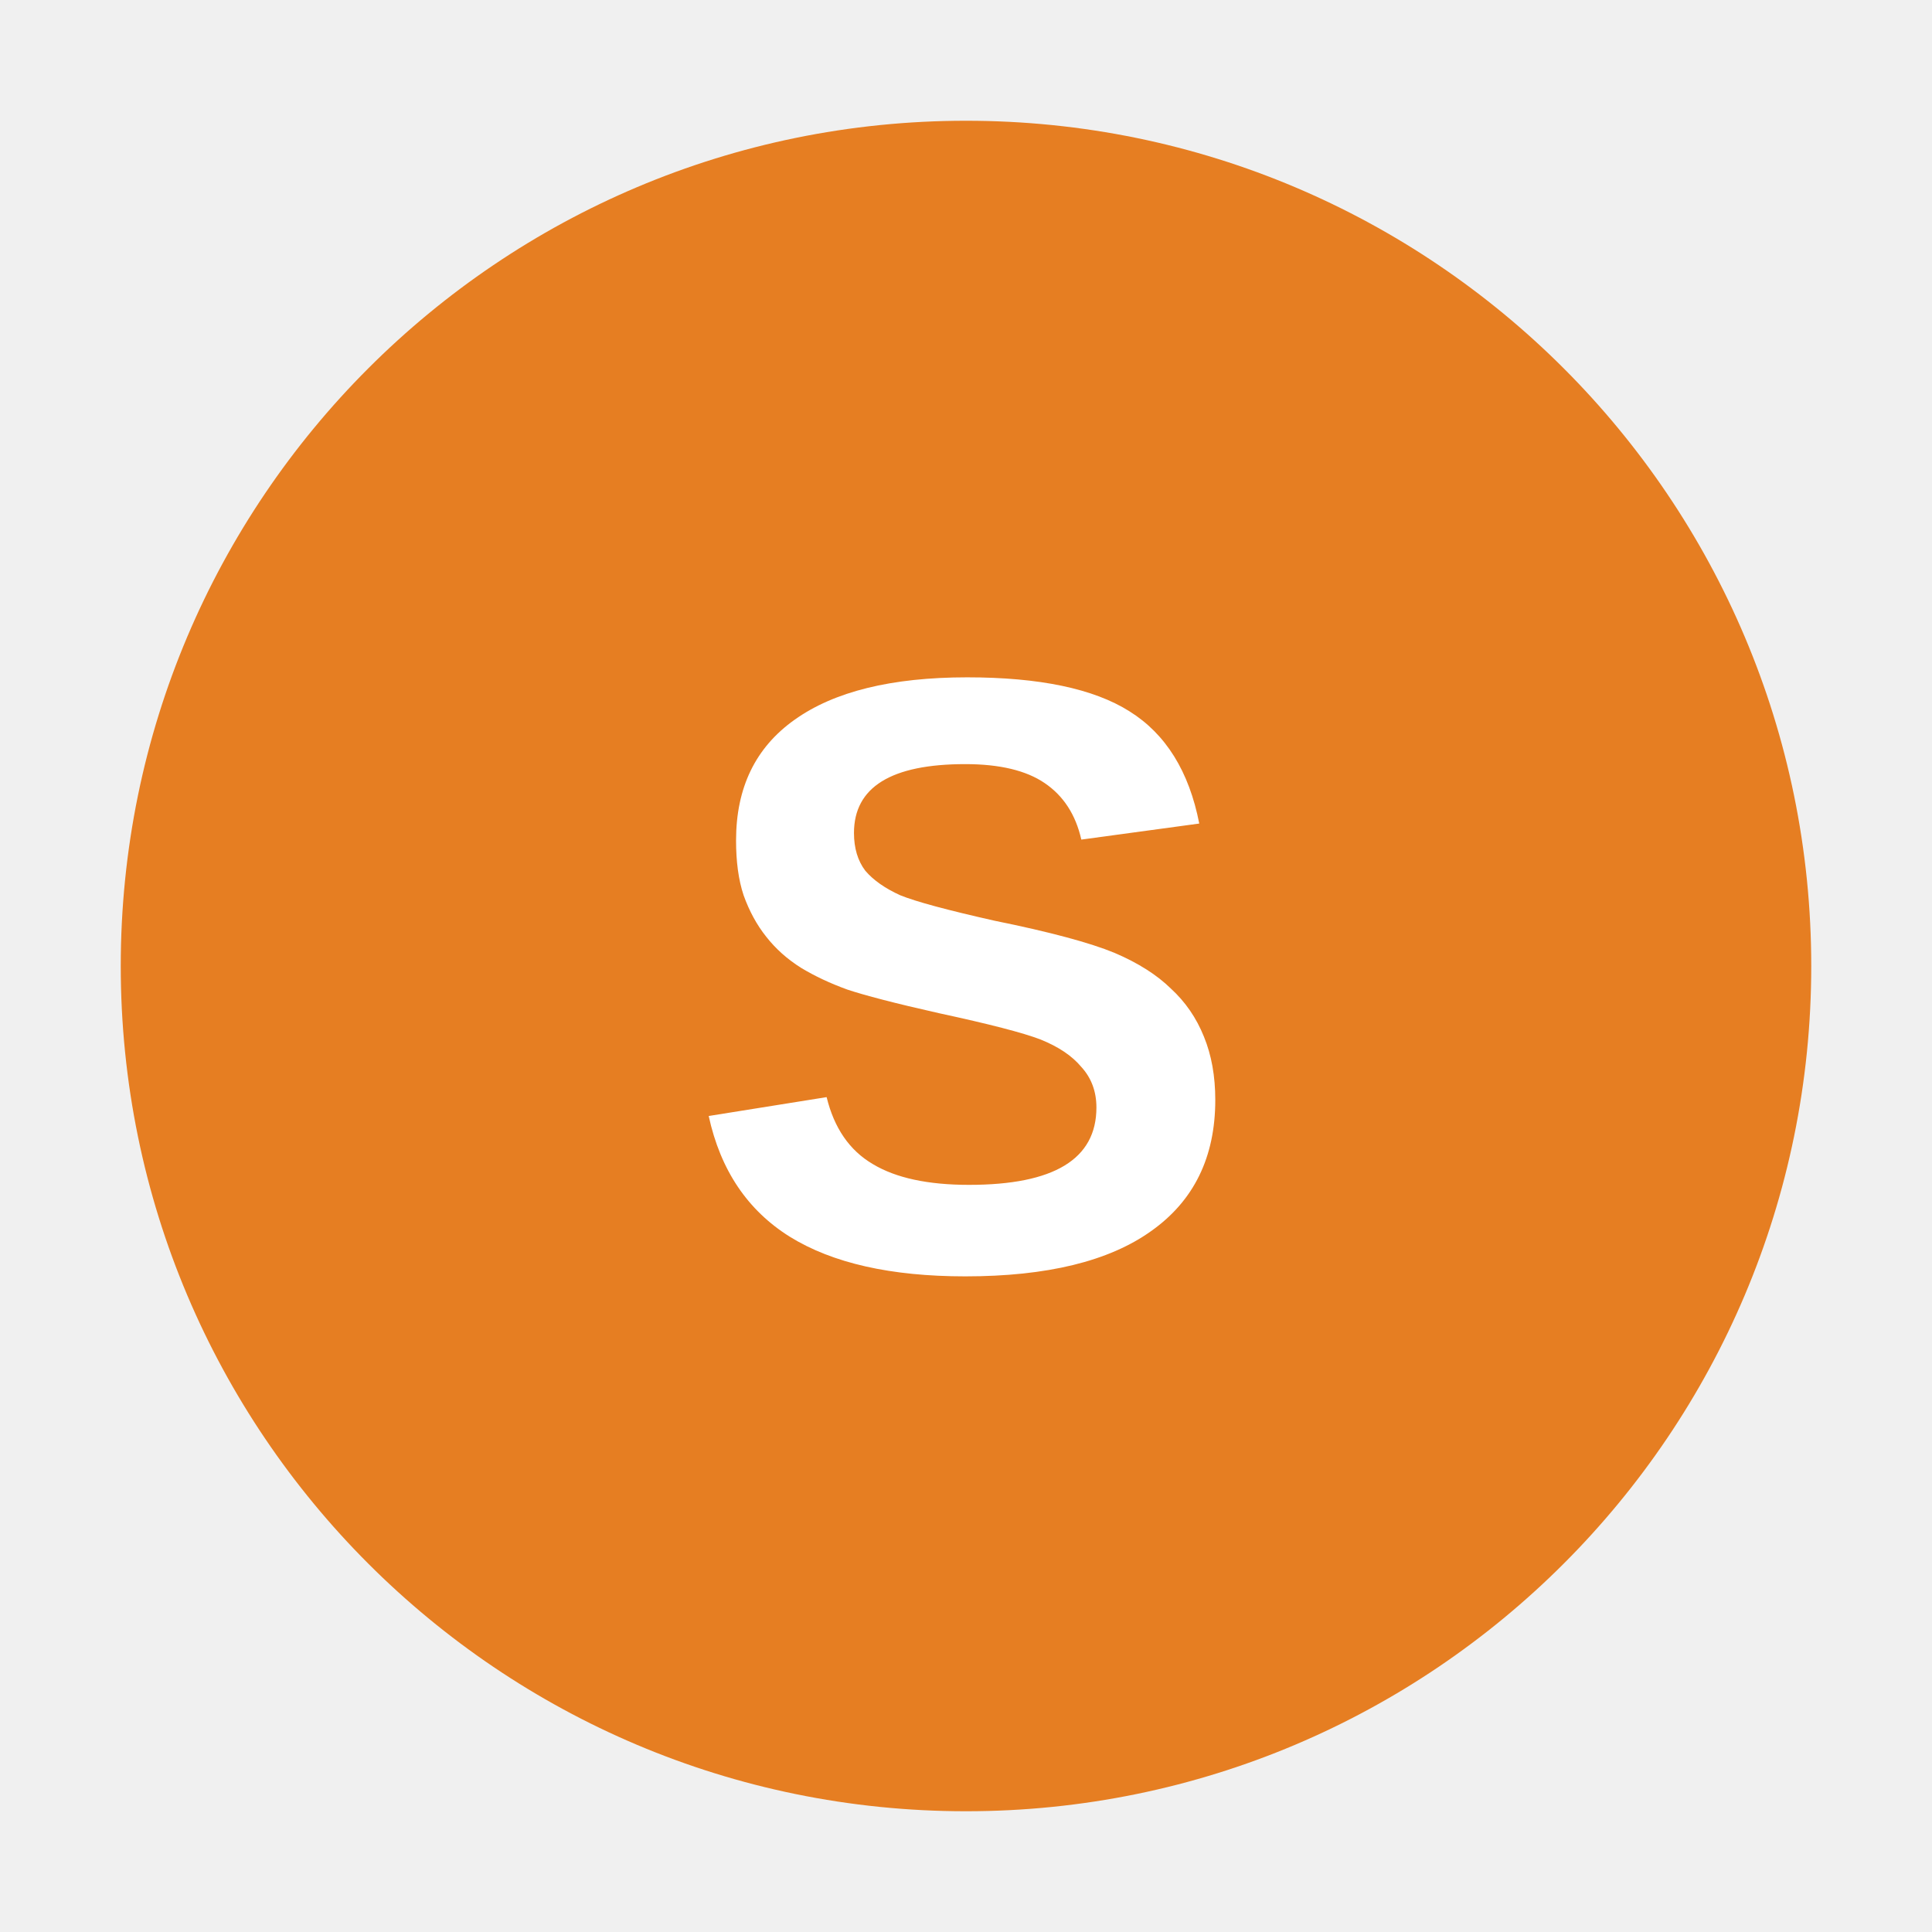
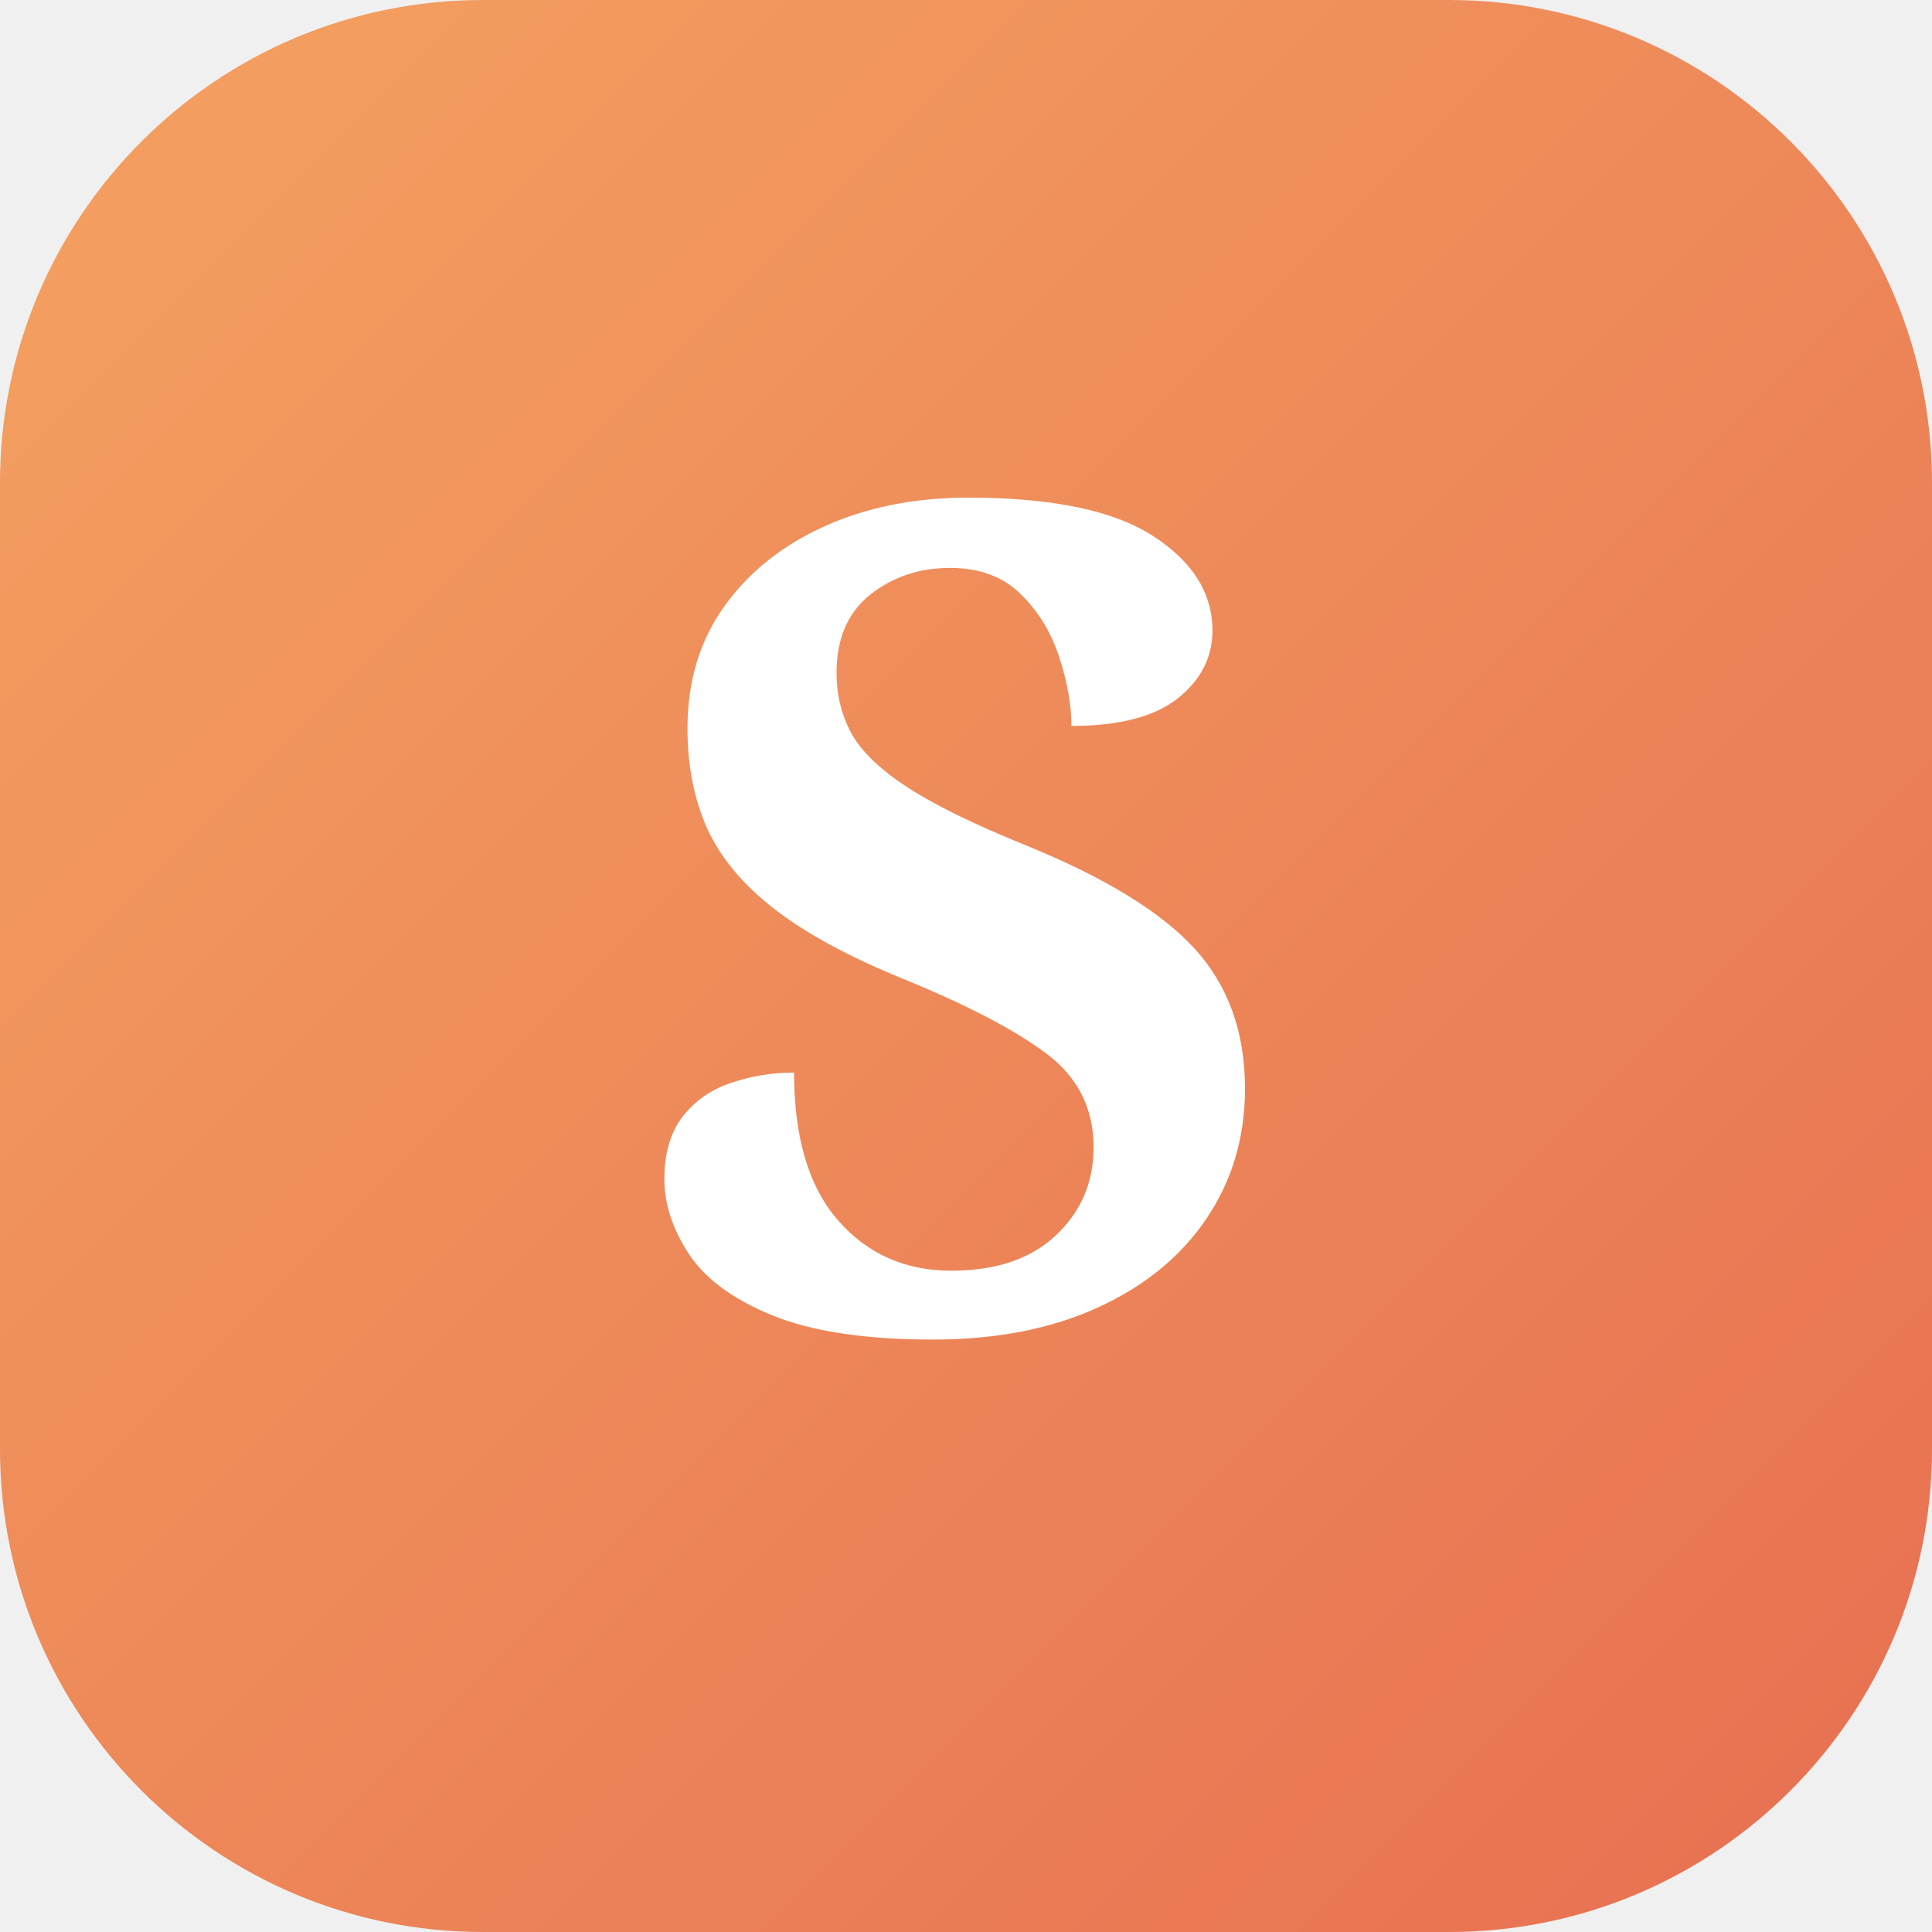
- <svg xmlns="http://www.w3.org/2000/svg" viewBox="0 0 32 32">
-   <circle cx="16" cy="16" r="14" fill="#e67e22" />
-   <text x="16" y="21" font-family="Arial" font-size="14" font-weight="bold" text-anchor="middle" fill="white">S</text>
+ <svg xmlns="http://www.w3.org/2000/svg" viewBox="0 0 64 64">
+   <defs>
+     <linearGradient id="g" x1="0%" y1="0%" x2="100%" y2="100%">
+       <stop offset="0%" style="stop-color:#f4a261" />
+       <stop offset="100%" style="stop-color:#e76f51" />
+     </linearGradient>
+   </defs>
+   <rect width="64" height="64" rx="16" fill="url(#g)" />
+   <text x="32" y="44" font-family="Georgia,serif" font-size="38" font-weight="bold" text-anchor="middle" fill="white">S</text>
</svg>
